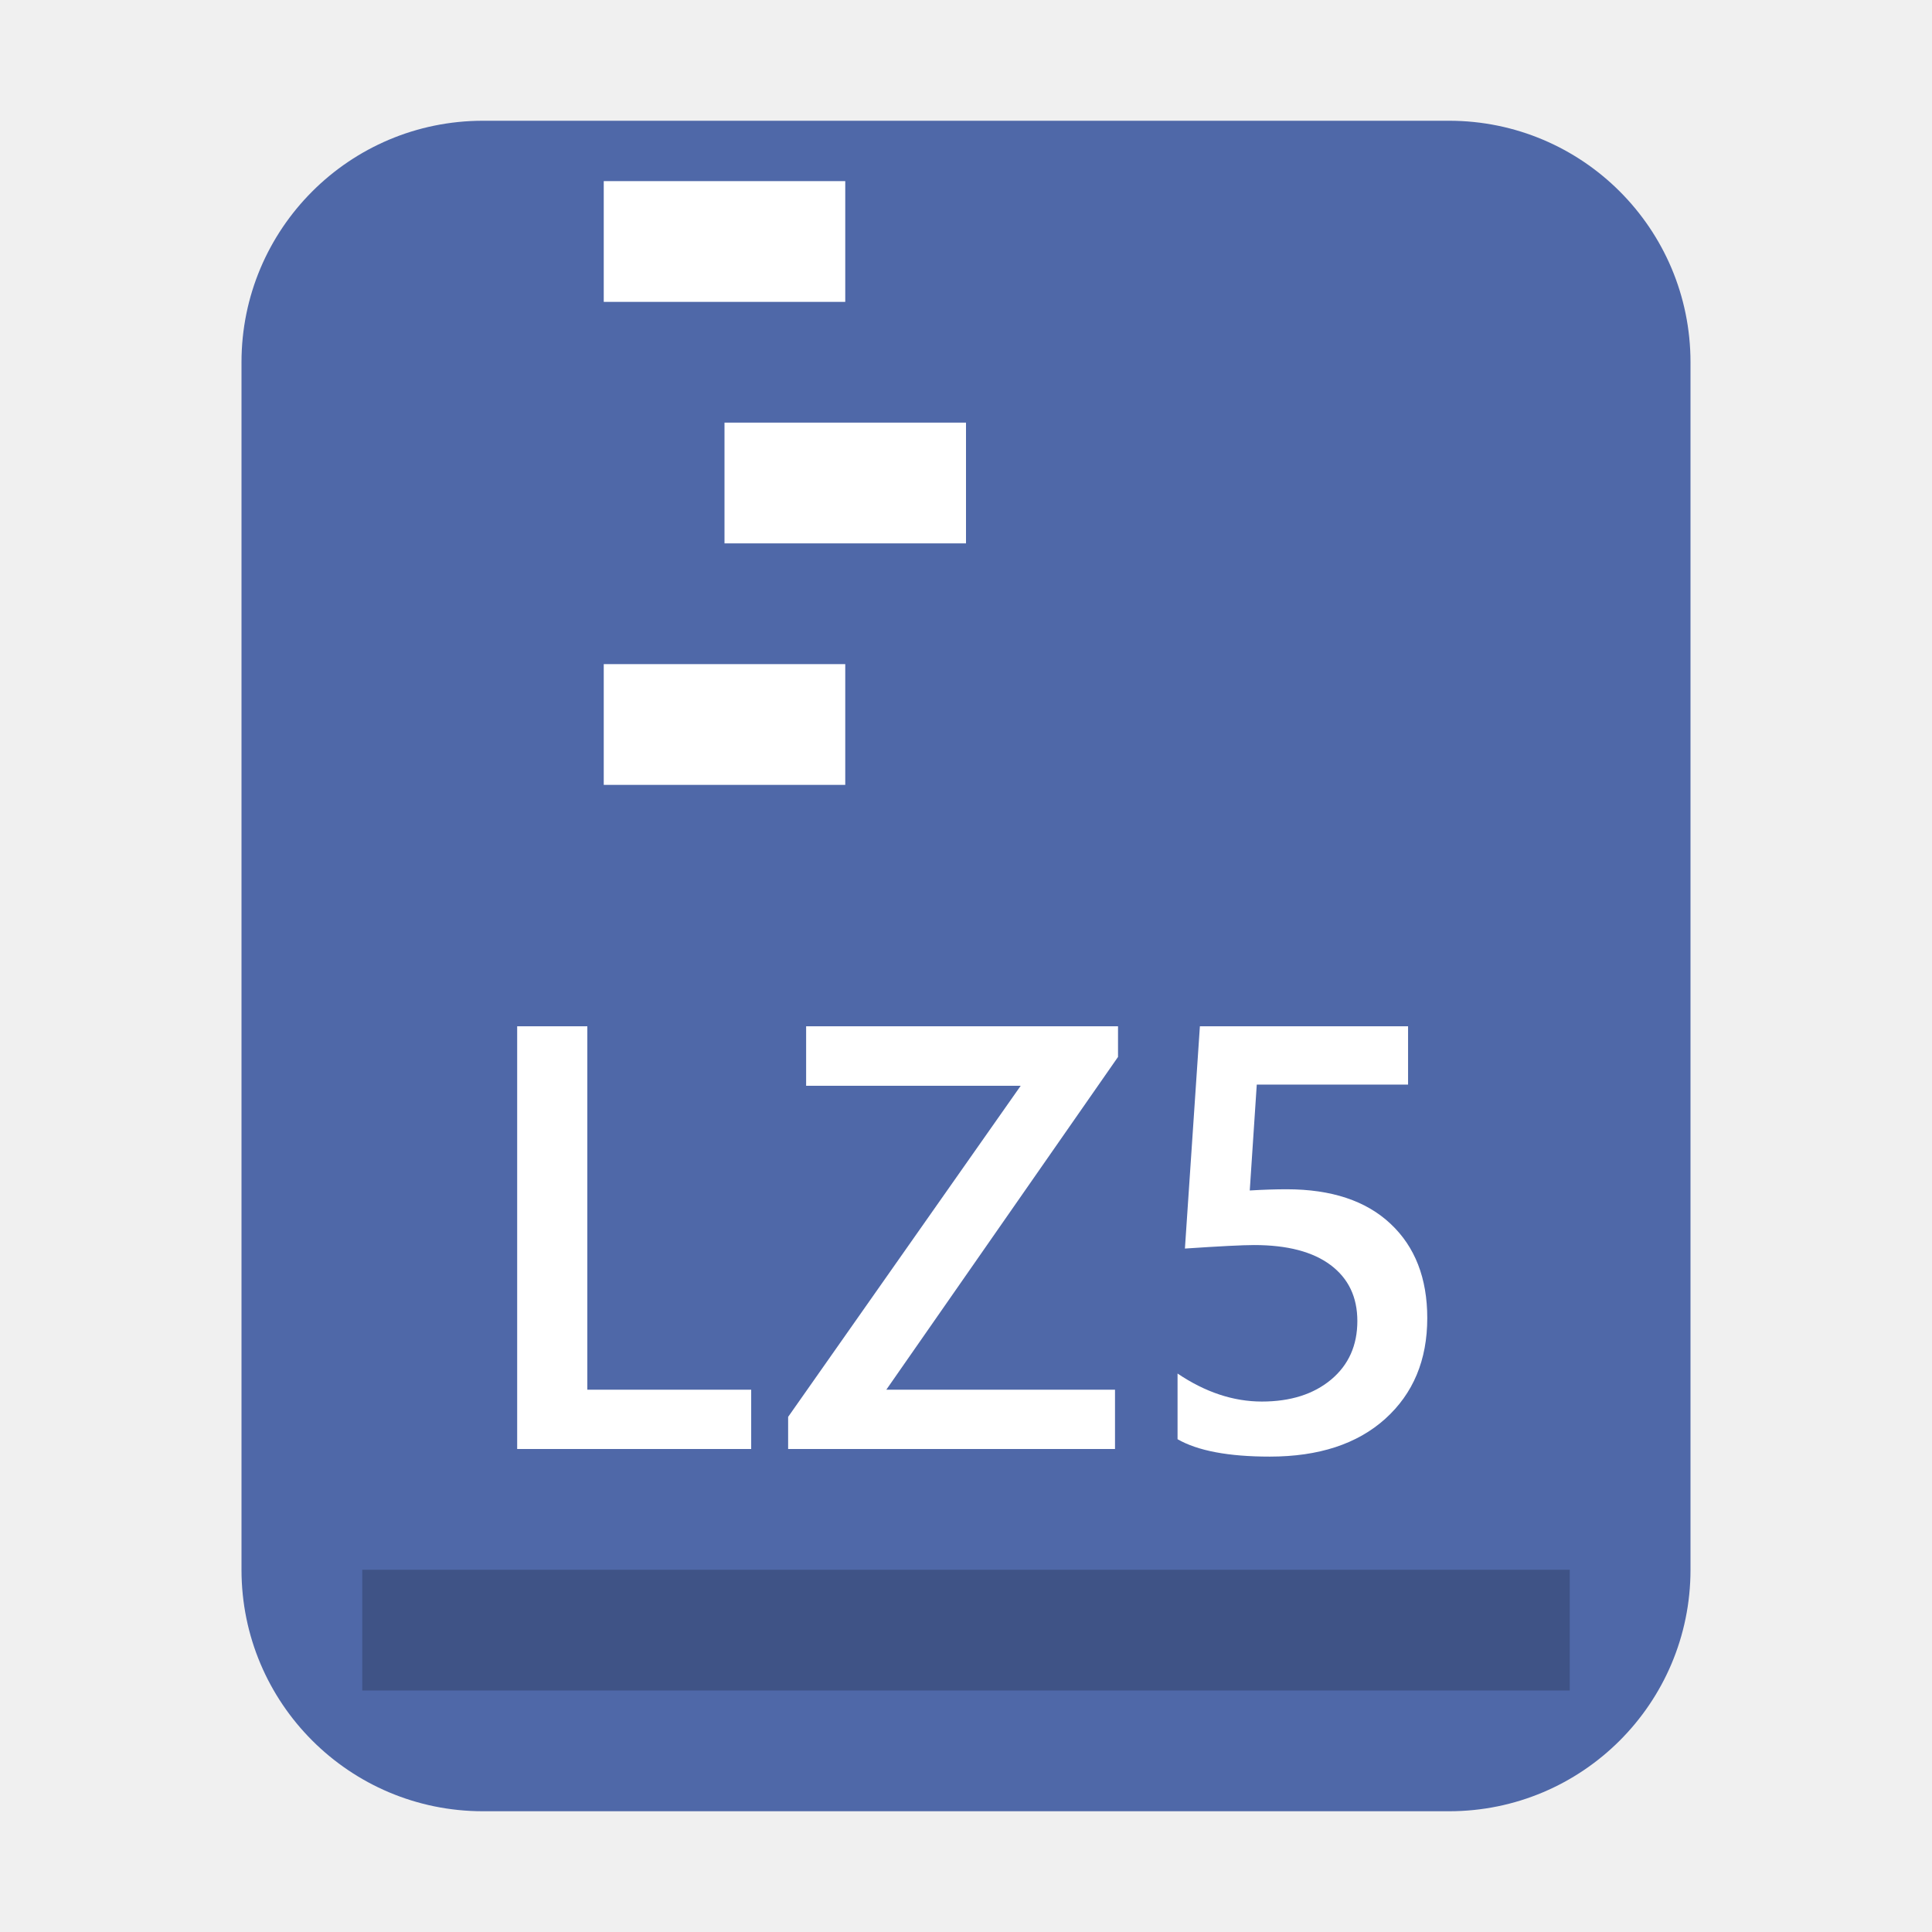
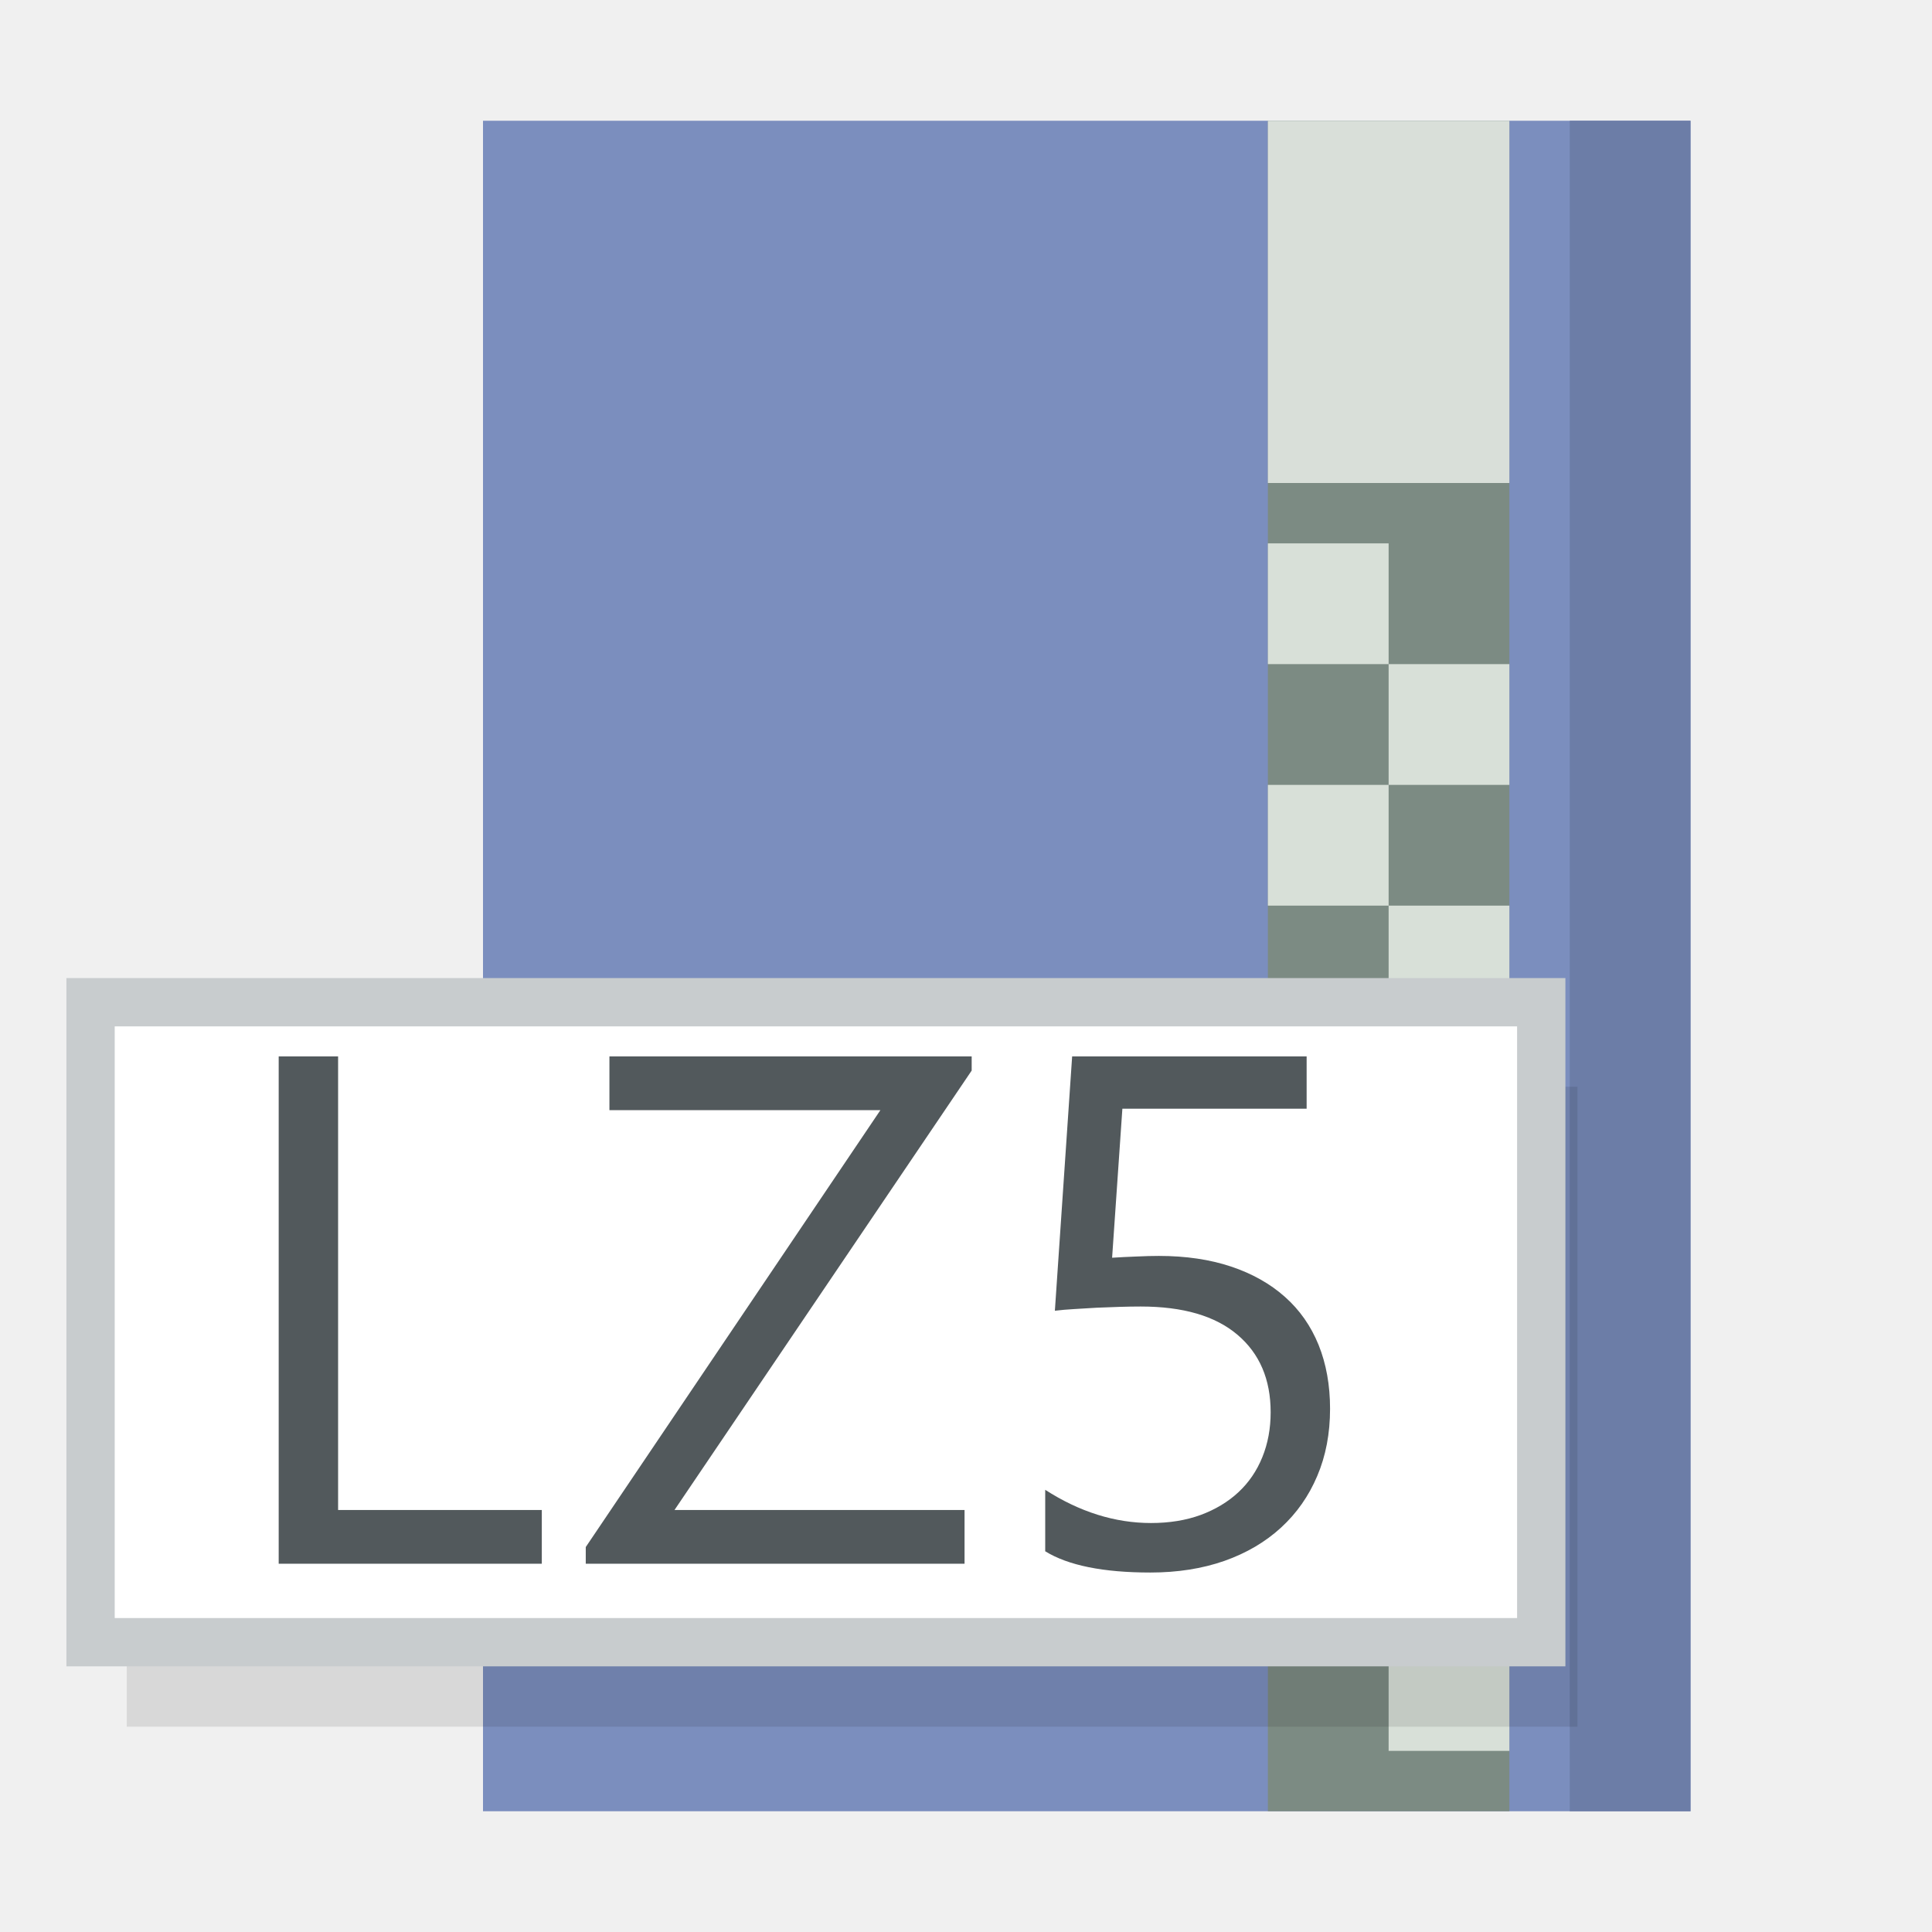
<svg xmlns="http://www.w3.org/2000/svg" width="16" height="16" viewBox="0 0 16 16">
  <defs />
-   <path fill="#4f68a8" stroke="none" d="M 4 1 L 12 1 C 13.105 1 14 1.895 14 3 L 14 13 C 14 14.105 13.105 15 12 15 L 4 15 C 2.895 15 2 14.105 2 13 L 2 3 C 2 1.895 2.895 1 4 1 Z" />
-   <path fill="#000000" stroke="#000000" stroke-opacity="0.2" d="M 3 13.5 L 13 13.5" />
-   <path fill="#000000" stroke="#ffffff" d="M 5 2 L 7 2 M 6 4 L 8 4 M 5 6 L 7 6" />
-   <g>
-     <path fill="#ffffff" stroke="none" d="M 6.221 12 L 4.283 12 L 4.283 8.499 L 4.864 8.499 L 4.864 11.509 L 6.221 11.509 L 6.221 12 Z M 9.259 8.753 L 7.34 11.509 L 9.234 11.509 L 9.234 12 L 6.527 12 L 6.527 11.734 L 8.453 8.992 L 6.676 8.992 L 6.676 8.499 L 9.259 8.499 L 9.259 8.753 Z M 9.752 11.919 L 9.752 11.375 Q 10.096 11.607 10.45 11.607 Q 10.806 11.607 11.024 11.425 Q 11.241 11.243 11.241 10.94 Q 11.241 10.643 11.02 10.477 Q 10.799 10.311 10.386 10.311 Q 10.245 10.311 9.813 10.34 L 9.937 8.499 L 11.661 8.499 L 11.661 8.982 L 10.408 8.982 L 10.35 9.859 Q 10.518 9.849 10.655 9.849 Q 11.212 9.849 11.516 10.135 Q 11.82 10.42 11.82 10.916 Q 11.82 11.436 11.472 11.75 Q 11.124 12.063 10.516 12.063 Q 10.003 12.063 9.752 11.919 Z" />
+   <path fill="#7b8ebe" stroke="none" d="M 4 1 L 14 1 L 14 15 L 4 15 Z" />
+   <path fill="#6c7da7" stroke="none" d="M 13 1 L 14 1 L 14 15 L 13 15 Z" />
+   <path fill="#7c8b83" stroke="none" d="M 10.5 1 L 12.5 1 L 12.5 15 L 10.5 15 Z" />
+   <path fill="#d9dfd9" stroke="none" d="M 10.5 1 L 12.5 1 L 12.5 4 L 10.5 4 Z" />
+   <path fill="#000000" stroke="#d8e0d8" d="M 10.5 5 L 11.5 5 M 11.5 6 L 12.5 6 M 10.5 7 L 11.5 7 M 11.5 8 L 12.5 8 M 10.5 9 L 11.5 9 M 11.5 10 L 12.5 10 M 10.5 11 L 11.5 11 M 11.5 12 L 12.5 12 M 10.5 13 L 11.5 13 M 11.5 14 L 12.5 14" />
+   <g opacity="0.1">
+     <path fill="#000000" stroke="none" d="M 1.05 9 L 13.064 9 L 13.064 14.3 L 1.05 14.3 Z" />
+   </g>
+   <path fill="#ffffff" stroke="#c8ccce" stroke-width="0.4" d="M 0.75 8.3 L 12.764 8.3 L 12.764 13.6 L 0.75 13.6 Z" />
+   <g transform="matrix(1 0 0 1 1.757 6.95)">
+     <g>
+       <path fill="#52595c" stroke="none" d="M 2.73 6 L 0.551 6 L 0.551 1.799 L 1.043 1.799 L 1.043 5.555 L 2.73 5.555 L 2.73 6 Z M 6.29 1.916 L 3.829 5.555 L 6.231 5.555 L 6.231 6 L 3.094 6 L 3.094 5.862 L 5.534 2.244 L 3.29 2.244 L 3.29 1.799 L 6.29 1.799 L 6.29 1.916 Z M 9.258 4.717 Q 9.258 5.024 9.152 5.273 Q 9.047 5.522 8.852 5.701 Q 8.657 5.88 8.382 5.977 Q 8.106 6.073 7.77 6.073 Q 7.184 6.073 6.899 5.897 L 6.899 5.388 Q 7.327 5.663 7.775 5.663 Q 8.004 5.663 8.187 5.596 Q 8.37 5.528 8.499 5.408 Q 8.628 5.288 8.697 5.118 Q 8.766 4.948 8.766 4.746 Q 8.766 4.336 8.49 4.103 Q 8.215 3.87 7.69 3.87 Q 7.605 3.87 7.512 3.873 Q 7.418 3.876 7.324 3.88 Q 7.23 3.885 7.141 3.891 Q 7.052 3.896 6.979 3.905 L 7.122 1.799 L 9.064 1.799 L 9.064 2.232 L 7.538 2.232 L 7.453 3.466 Q 7.547 3.46 7.652 3.456 Q 7.758 3.451 7.84 3.451 Q 8.174 3.451 8.438 3.539 Q 8.701 3.627 8.884 3.79 Q 9.067 3.952 9.163 4.188 Q 9.258 4.424 9.258 4.717 Z" />
+     </g>
  </g>
</svg>
